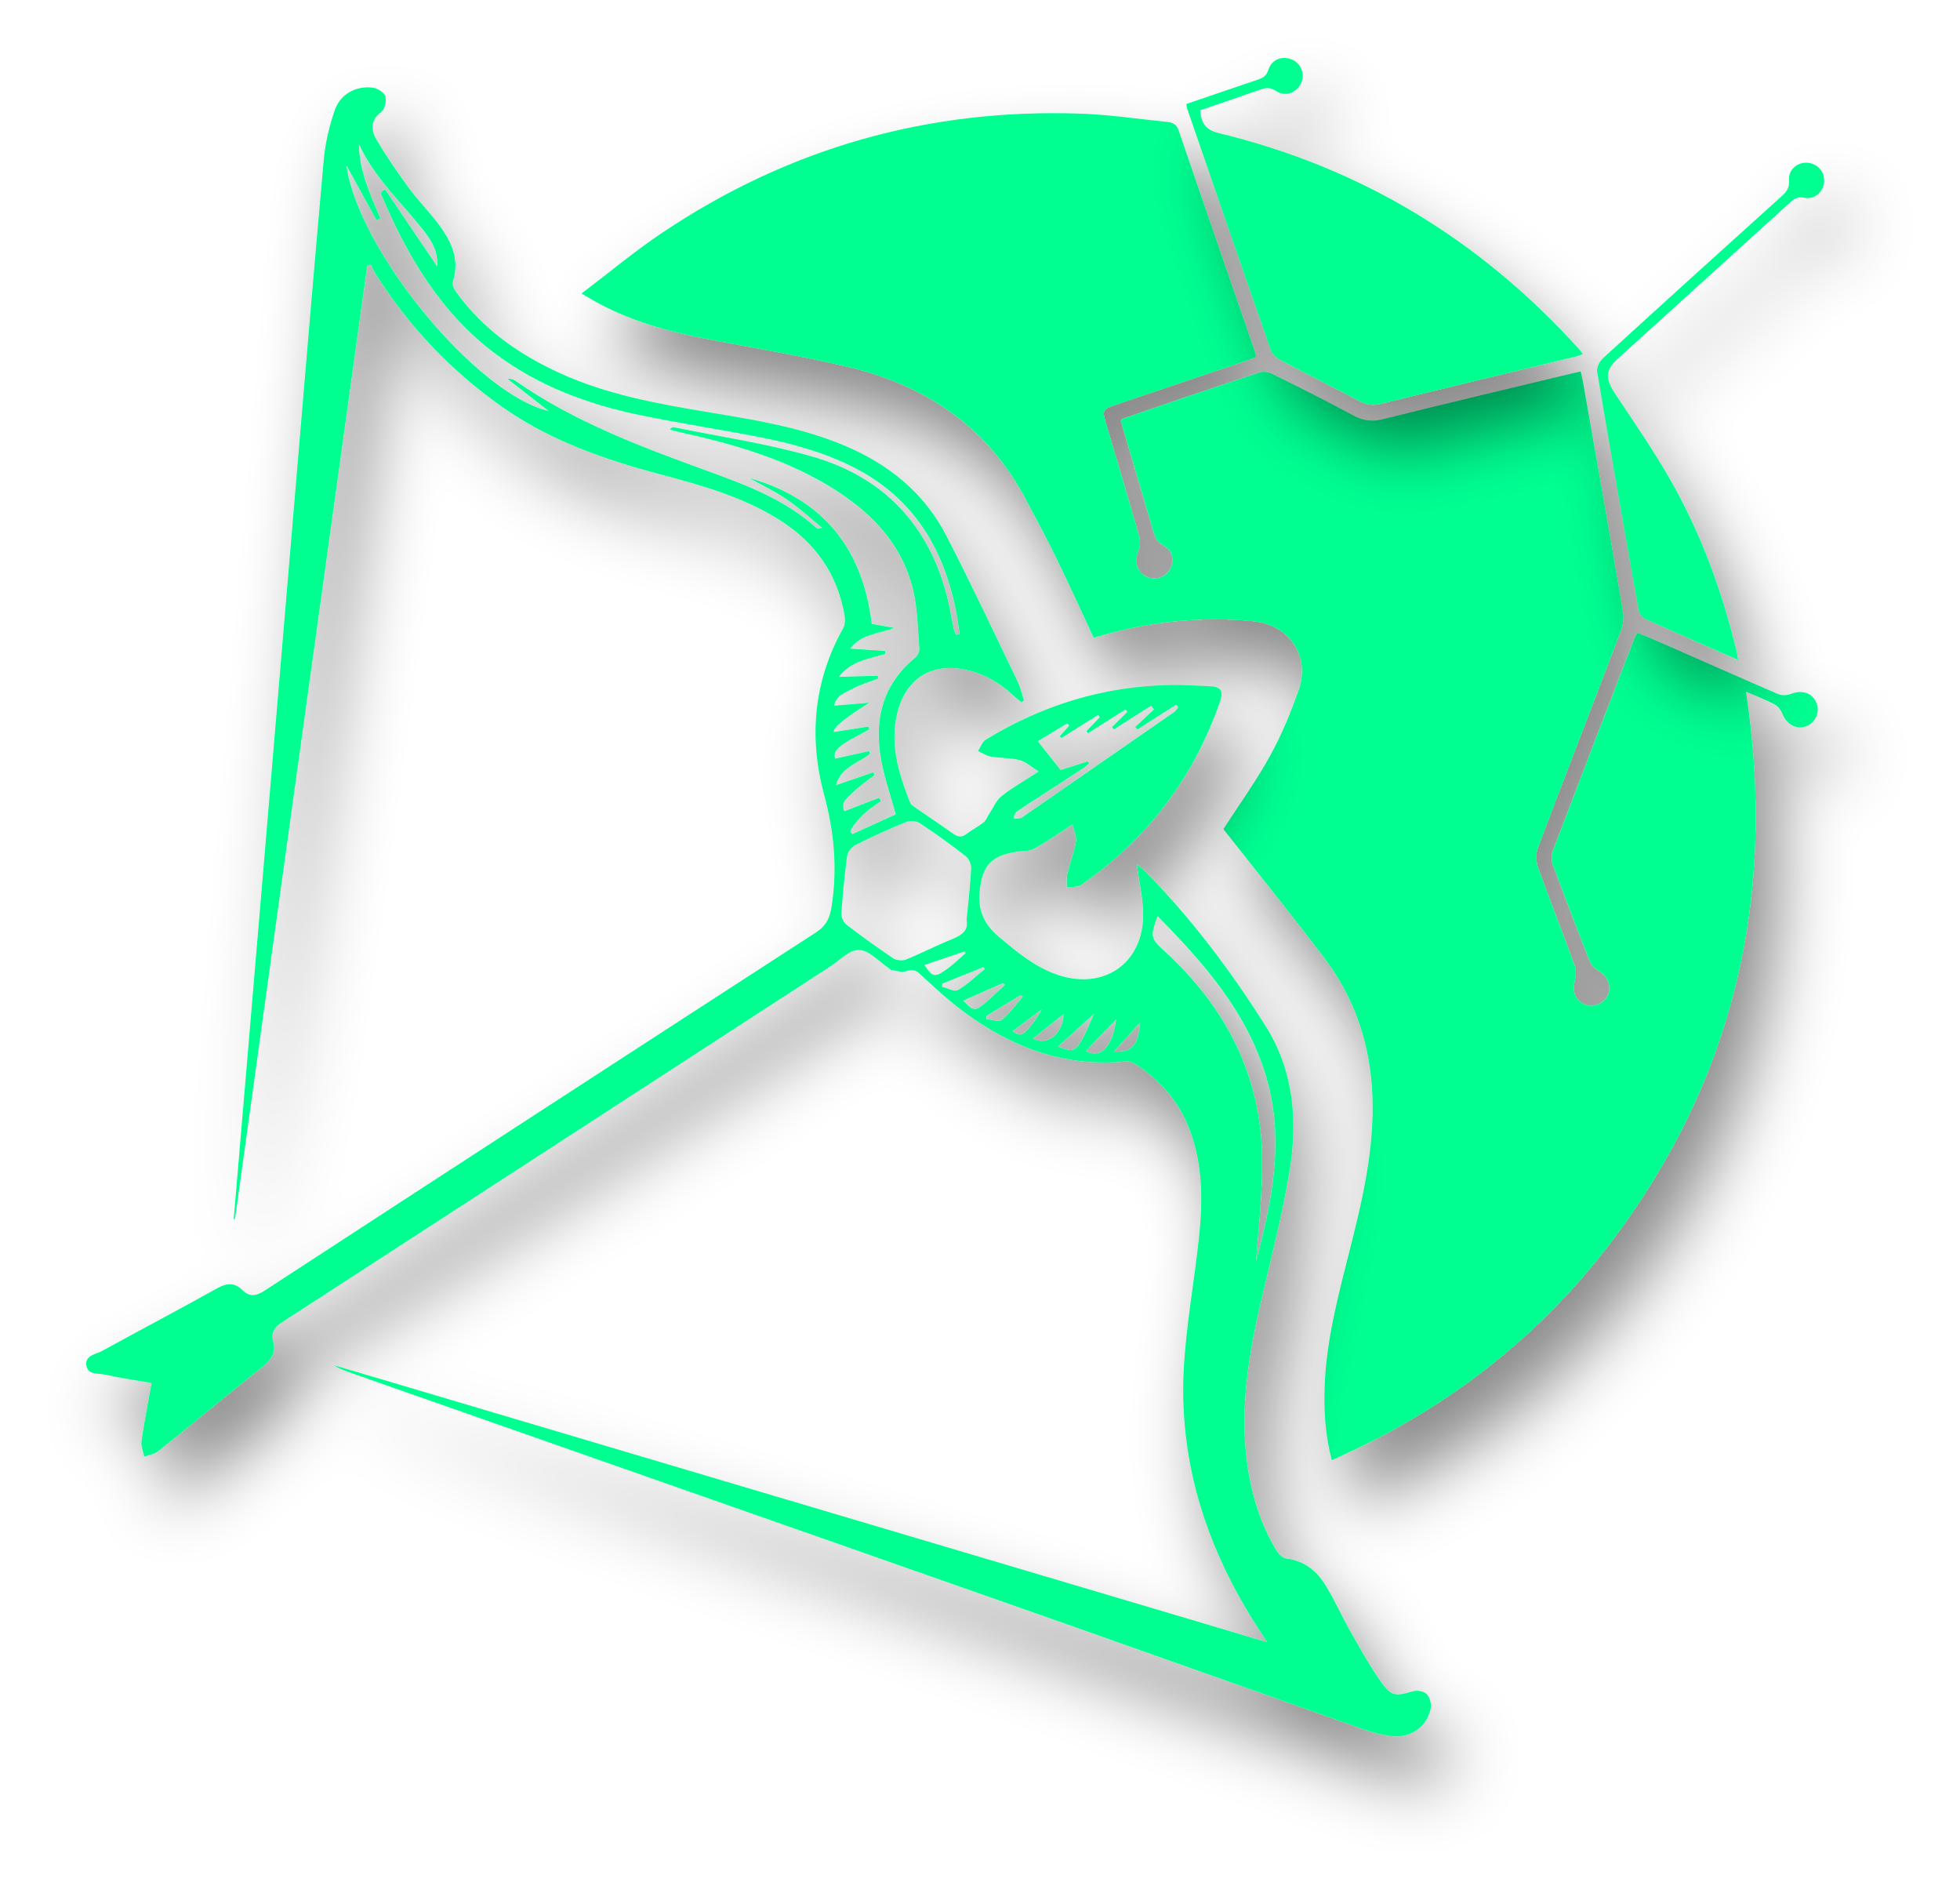
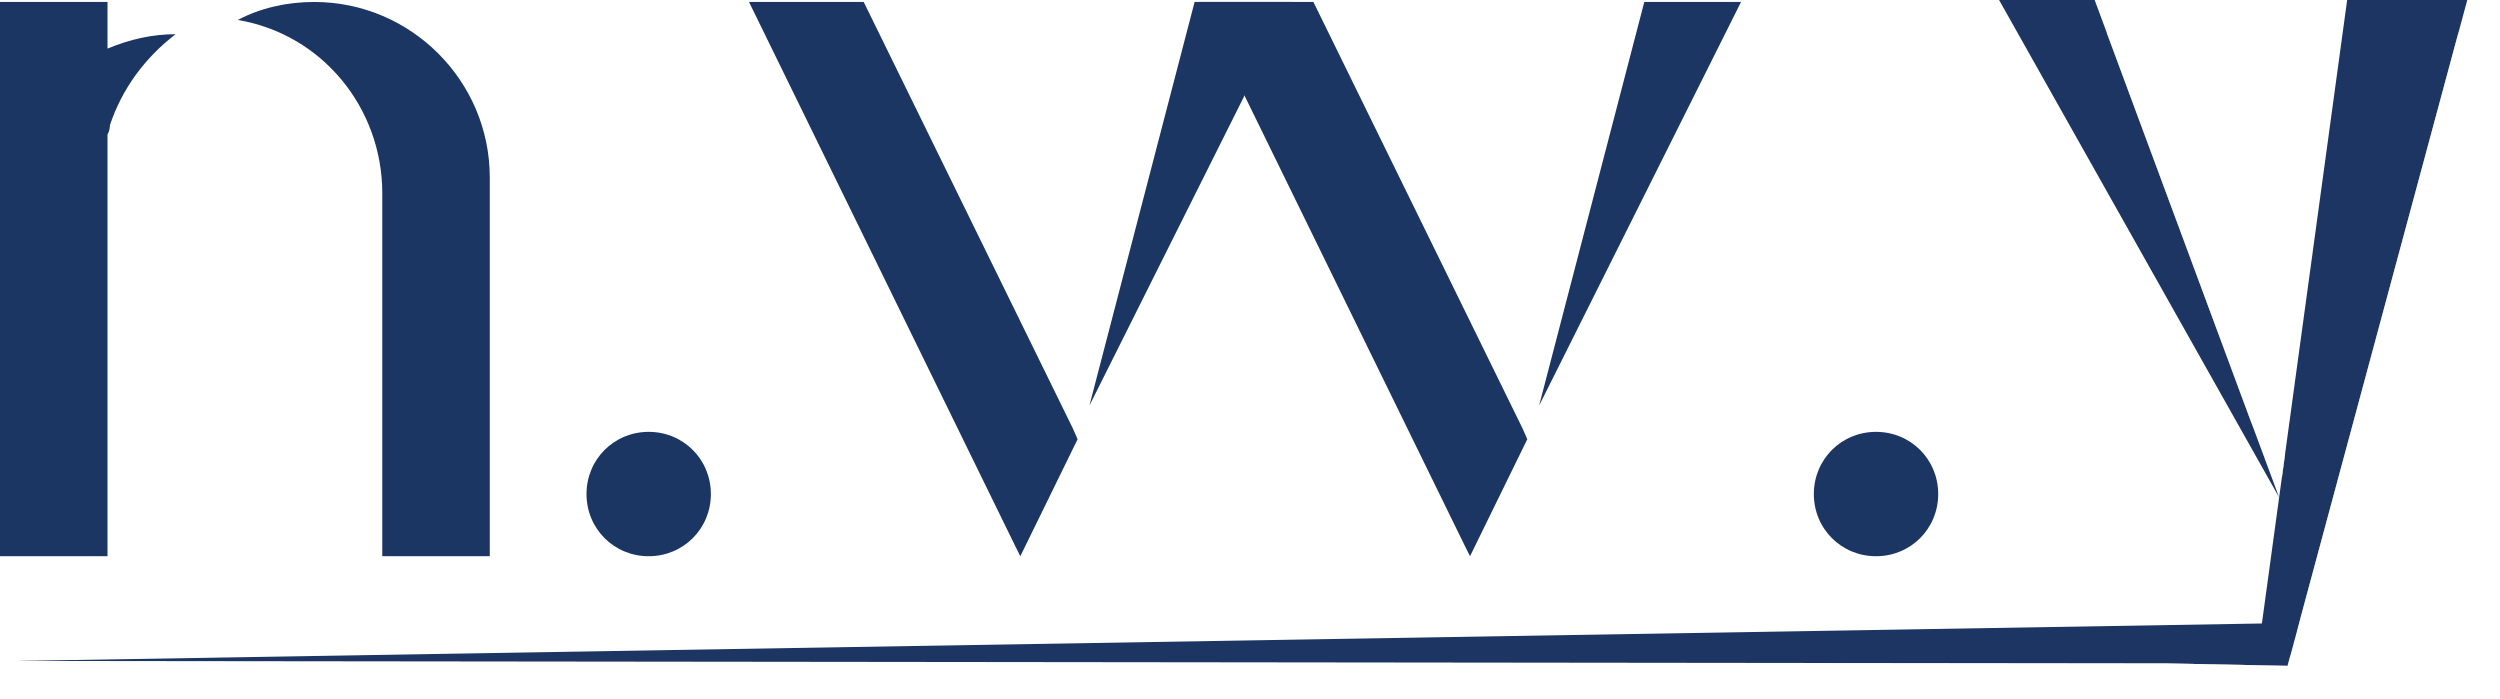
- <svg xmlns="http://www.w3.org/2000/svg" id="Layer_2" data-name="Layer 2" viewBox="0 0 173 167">
+ <svg xmlns="http://www.w3.org/2000/svg" id="Layer_2" data-name="Layer 2" viewBox="0 0 152.77 42.69">
  <defs>
    <style>
-       .cls-1 {
-         filter: url(#drop-shadow-4);
-       }
- 
-       .cls-1, .cls-2, .cls-3, .cls-4 {
-         fill: #00ff91;
+       .cls-1, .cls-2 {
+         fill: #1c3664;
      }

      .cls-2 {
-         filter: url(#drop-shadow-3);
-       }
- 
-       .cls-3 {
        filter: url(#drop-shadow-1);
-       }
- 
-       .cls-4 {
-         filter: url(#drop-shadow-2);
      }
    </style>
    <filter id="drop-shadow-1" filterUnits="userSpaceOnUse">
-       <feOffset dx="2" dy="4" />
-       <feGaussianBlur result="blur" stdDeviation="3" />
-       <feFlood flood-color="#000" flood-opacity=".46" />
+       <feOffset dx="2" dy="2" />
+       <feGaussianBlur result="blur" stdDeviation="0" />
+       <feFlood flood-color="#fff" flood-opacity=".78" />
      <feComposite in2="blur" operator="in" />
-       <feComposite in="SourceGraphic" />
-     </filter>
-     <filter id="drop-shadow-2" filterUnits="userSpaceOnUse">
-       <feOffset dx="2" dy="4" />
-       <feGaussianBlur result="blur-2" stdDeviation="3" />
-       <feFlood flood-color="#000" flood-opacity=".46" />
-       <feComposite in2="blur-2" operator="in" />
-       <feComposite in="SourceGraphic" />
-     </filter>
-     <filter id="drop-shadow-3" filterUnits="userSpaceOnUse">
-       <feOffset dx="2" dy="4" />
-       <feGaussianBlur result="blur-3" stdDeviation="3" />
-       <feFlood flood-color="#000" flood-opacity=".46" />
-       <feComposite in2="blur-3" operator="in" />
-       <feComposite in="SourceGraphic" />
-     </filter>
-     <filter id="drop-shadow-4" filterUnits="userSpaceOnUse">
-       <feOffset dx="2" dy="4" />
-       <feGaussianBlur result="blur-4" stdDeviation="3" />
-       <feFlood flood-color="#000" flood-opacity=".46" />
-       <feComposite in2="blur-4" operator="in" />
      <feComposite in="SourceGraphic" />
    </filter>
  </defs>
  <g id="Layer_1-2" data-name="Layer 1">
-     <g>
-       <path class="cls-3" d="m139.52,32.79c.08.36.16.66.21.96,1.18,6.73,2.37,13.46,3.51,20.19.1.56.02,1.22-.19,1.75-2.43,6.39-4.91,12.75-7.32,19.14-.19.51-.17,1.21.02,1.72,1.05,2.92,2.19,5.8,3.25,8.71.13.37.11.85,0,1.24-.27.95.04,1.81.89,2.15.74.3,1.66-.07,2.02-.81.39-.8.02-1.67-.82-2.18-.32-.19-.64-.51-.77-.85-1.12-2.82-2.2-5.66-3.25-8.5-.13-.35-.15-.84-.02-1.18,2.41-6.33,4.84-12.64,7.28-18.96.03-.09.1-.16.22-.32.51.21,1.03.41,1.54.64,3.62,1.59,7.24,3.2,10.88,4.77.32.14.79.1,1.12-.03.96-.38,1.88-.09,2.24.8.33.81-.08,1.75-.89,2.05-.89.33-1.74-.14-2.12-1.1-.12-.31-.38-.66-.66-.81-.78-.41-1.61-.72-2.55-1.13,2.72,18-1.03,34.28-12.02,48.71-6.46,8.48-14.68,14.76-24.54,19.1-.58-2.19-.71-4.34-.63-6.51.15-4.15,1.23-8.14,2.24-12.13,1.12-4.4,2.14-8.82,1.98-13.41-.16-4.54-1.52-8.68-4.27-12.29-2.88-3.79-5.86-7.49-8.8-11.23-.06-.07-.09-.16-.08-.13,1.42-2.2,2.92-4.27,4.14-6.5,1.01-1.83,1.81-3.81,2.51-5.79,1.04-2.97-.84-5.73-3.99-6.04-4.4-.43-8.73-.03-13,1.14-.37.1-.73.2-1.12.31-1.14-2.44-2.23-4.84-3.39-7.22-.8-1.64-1.68-3.23-2.52-4.84-3.32-6.37-8.7-10.12-15.53-11.78-4.56-1.11-9.21-1.81-13.81-2.75-3.01-.62-5.94-1.53-8.65-3.02-.36-.2-.71-.41-1.3-.76,2.43-1.84,4.66-3.71,7.06-5.32,11.19-7.53,23.57-11.03,37.04-10.55,2.52.09,5.02.47,7.53.72.49.05.88.17,1.07.75,2.24,6.56,4.51,13.1,6.77,19.65.03.09.03.19.06.36-.32.11-.64.24-.96.35-3.81,1.29-7.62,2.57-11.44,3.86-1.15.39-1.19.47-.84,1.66.99,3.34,1.99,6.67,2.94,10.02.11.4.04.92-.12,1.31-.33.84-.09,1.73.68,2.15.74.4,1.65.16,2.11-.54.47-.72.31-1.74-.5-2.16-.6-.31-.78-.77-.94-1.32-.95-3.24-1.91-6.48-2.86-9.72.13-.1.19-.18.27-.2,3.99-1.36,7.98-2.73,11.98-4.05.34-.11.82-.03,1.15.14,2.4,1.19,4.8,2.4,7.16,3.67.84.45,1.6.55,2.54.32,5.51-1.37,11.04-2.68,16.57-4.01.27-.07.55-.12.9-.2Z" />
-       <path class="cls-4" d="m32.41,23.45c-3.89,28.04-7.78,56.08-11.67,84.13-.04,0-.07,0-.11-.01.83-9.75,1.66-19.51,2.48-29.26.97-11.49,1.94-22.98,2.91-34.47.84-9.9,1.66-19.8,2.55-29.69.13-1.48.48-2.97.96-4.38.49-1.45,1.82-2.2,3.33-2.04.43.05,1.04.41,1.15.76.13.4-.05,1.16-.37,1.4-.94.71-.91,1.57-.44,2.37.88,1.51,1.88,2.95,2.91,4.36.83,1.13,1.84,2.13,2.67,3.26,1.09,1.48,1.82,3.08,1.18,5.01-.08.25.14.66.33.92,2.35,3.24,5.5,5.46,9.11,7.11,4.2,1.92,8.7,2.72,13.21,3.47,4.03.67,8.07,1.31,11.88,2.91,3.91,1.63,7.06,4.16,9.02,7.94,2.2,4.25,4.23,8.59,6.31,12.9.25.53.38,1.11.56,1.67-.08.05-.16.11-.23.16-.25-.21-.5-.4-.74-.62-1.17-1.09-2.51-1.87-4.07-2.23-3.03-.69-5.34.68-6.12,3.7-.72,2.8.09,5.44,1.12,8.02.04.11.14.21.24.28,1.18.82,2.37,1.61,3.54,2.44.43.31.76.36,1.19.03.48-.37,1.03-.64,1.51-1.02.22-.17.32-.49.49-.74.35-.53.61-1.19,1.09-1.57.94-.75,2-1.35,3.28-2.18-.68-.42-1.15-.87-1.7-1.01-.82-.21-1.71-.16-2.55-.31-.39-.07-.74-.32-1.11-.49.23-.34.37-.81.69-1,5.01-3.07,10.45-4.72,16.34-4.82,1.15-.02,2.3.05,3.45.11.96.05,1.2.41.9,1.3-2.32,6.74-6.41,12.15-12.26,16.22-.32.22-.84.15-1.27.22.01-.41-.04-.83.05-1.22.23-.96.59-1.88.76-2.85.07-.41-.18-.88-.32-1.48-1.24.8-2.28,1.55-3.39,2.14-.51.27-1.19.19-1.79.31-.4.08-.81.18-1.19.34-1.15.5-1.56,1.35-1.76,2.64-.31,1.93.19,3.27,1.65,4.5,1.58,1.32,3.12,2.63,5.1,3.32,4.15,1.45,7.69-1.02,7.62-5.39-.02-1.38-.34-2.76-.55-4.32.29.24.54.4.74.61,4.06,4.15,7.55,8.76,10.63,13.66,2.47,3.92,2.83,8.33,2.1,12.77-.61,3.68-1.53,7.31-2.39,10.94-1.26,5.28-2.17,10.58-1.17,16.02.43,2.34,1.2,4.57,2.45,6.61.17.28.53.6.83.64,1.53.18,2.63,1.04,3.4,2.26.83,1.32,1.46,2.76,2.23,4.12.88,1.55,1.74,3.12,2.78,4.57.88,1.23,1.27,1.19,2.75.76.37-.11.97-.02,1.22.23.28.28.44.87.36,1.27-.3,1.58-1.74,2.64-3.39,2.46-.94-.1-1.88-.37-2.78-.69-8.4-2.96-16.79-5.96-25.19-8.92-12.59-4.43-25.18-8.85-37.78-13.27-8.8-3.09-17.6-6.17-26.39-9.26-.45-.16-.89-.33-1.31-.61,27.38,8.12,54.75,16.25,82.41,24.46-.36-.55-.57-.89-.79-1.22-4.49-6.94-7-14.49-6.58-22.81.2-3.88.92-7.73,1.34-11.61.35-3.29.37-6.57-.87-9.73-.94-2.4-2.57-4.24-4.71-5.64-.25-.16-.59-.28-.88-.25-5.42.54-10.13-1.26-14.38-4.44-1.33-.99-2.55-2.13-3.76-3.25-.42-.39-.72-.45-1.25-.26-.37.13-.85-.05-1.28-.11-.08-.01-.16-.11-.24-.16-.87-.58-1.73-1.58-2.62-1.61-.85-.03-1.74.93-2.6,1.49-16.1,10.45-32.2,20.91-48.32,31.35-.69.45-1,.91-.8,1.71.26,1-.19,1.64-.98,2.26-3.08,2.44-6.09,4.96-9.16,7.42-.33.27-.83.33-1.25.48-.08-.46-.29-.94-.23-1.38.24-1.64.56-3.27.89-5.11-1.37-.24-2.75-.45-4.11-.75-.61-.13-1.52.06-1.65-.82-.12-.88.82-.96,1.36-1.25,3.39-1.86,6.81-3.66,10.18-5.54.85-.48,1.54-.53,2.23.15.67.66,1.25.52,2,.03,16.19-10.55,32.4-21.08,48.62-31.58.94-.61,1.24-1.3,1.4-2.36.51-3.33.22-6.51-.67-9.8-1.36-5.02-.94-10.01,1.67-14.67.18-.32.2-.8.13-1.18-.63-3.64-2.59-6.4-5.69-8.37-3.2-2.03-6.81-3.05-10.42-4.01-5.03-1.33-9.89-3-14.19-6.05-4.49-3.18-8.2-7.1-11.13-11.74-.15-.23-.24-.5-.36-.76-.11.03-.21.07-.32.1Zm41.37,45.84c1.27-.44,2.29-.79,3.31-1.14.03.08.06.16.1.25-.59.46-1.24.87-1.76,1.4-.47.48-1.28.89-.91,1.79,1.08-.42,2.08-.8,3.08-1.19.05.1.11.19.16.29-1.11.72-2.11,1.52-2.72,2.67.07.08.14.17.2.25,1.29-.59,2.58-1.18,3.83-1.75-.45-1.61-.98-3.12-1.27-4.67-.67-3.56.02-6.73,2.98-9.15.21-.17.4-.54.37-.8-.14-1.74-.15-3.53-.56-5.22-1.05-4.28-3.99-7.1-7.65-9.27-4.01-2.37-8.43-3.62-12.94-4.61-.29-.06-.58-.15-.87-.23.12-.17.24-.23.33-.21,4.06.83,8.19,1.43,12.17,2.57,6.37,1.81,10.42,6.09,12.01,12.58.21.87.35,1.75.53,2.63.04.19.14.36.22.54l.31-.07c-.08-.56-.15-1.12-.25-1.68-1.05-5.7-3.73-10.28-9.06-13.01-2.67-1.36-5.54-2.14-8.46-2.71-3.51-.68-7.05-1.21-10.55-1.94-4.51-.94-8.78-2.53-12.52-5.29-4.93-3.63-7.9-8.69-10.23-14.2-.02-.06.05-.16.08-.24.09-.06.18-.11.28-.17,1.53,2.27,3.07,4.54,4.6,6.81.11-1.39-.58-2.42-1.36-3.38-1.93-2.4-4.22-4.53-5.55-7.42.02,2.36,1,4.44,1.89,6.55-.11.05-.22.1-.34.15-.88-1.6-1.76-3.2-2.66-4.84,1.05,7.54,11.52,20.23,17.86,21.69-1.21-.95-2.43-1.9-3.64-2.84.36-.03.6.1.83.26,5.06,3.51,10.76,5.66,16.47,7.74,3.59,1.31,7.15,2.58,10.03,5.21.03.03.11-.01.46-.05-1.15-.94-2.1-1.82-3.16-2.54-1.04-.71-2.19-1.25-3.29-1.87,6.5,1.84,10.02,6.19,10.81,12.87l2,.36c-1.48.55-2.96.55-3.89,1.83,1.12.07,2.09.13,3.07.2,0,.09.01.18.02.27-1.45.43-3.04.61-4.1,2.02,1.28-.04,2.36-.07,3.44-.1,0,.09.02.18.02.26-.73.28-1.49.49-2.17.85-.67.36-1.53.6-1.7,1.53,1.1-.09,2.1-.18,3.11-.26q-3.21,1.99-3.16,2.59c1.03-.16,2.07-.33,3.1-.49l.04.27c-2.78,1.43-3.18,1.78-3.02,2.57,1-.22,2-.45,3.01-.67.03.08.06.16.09.24-1.03.83-2.58,1.14-3.02,2.79Zm11.53,11.91c.16-1.66.34-3.12.41-4.58.02-.36-.21-.86-.5-1.08-1.31-1.02-2.66-1.99-4.04-2.9-.3-.2-.85-.25-1.18-.11-1.54.63-3.05,1.31-4.53,2.06-.32.16-.65.61-.7.97-.23,1.68-.39,3.36-.51,5.05-.02.33.2.79.47,1,1.34,1.03,2.72,2.02,4.12,2.96.28.18.79.23,1.1.11,1.36-.55,2.67-1.23,4.03-1.78.89-.36,1.53-.79,1.33-1.68Zm25.55,30.15c1.27-4.85,2.62-10.48.91-16.29-1.69-5.73-5.48-10.04-9.6-14.22-.65,1.8-.63,1.95.58,3.06,5.4,4.92,8.56,10.94,8.64,18.32.04,3.29-.37,6.59-.53,9.13Zm-14.83-44.16c.03.07.06.13.09.2-.21.16-.41.34-.64.48-1.12.74-2.24,1.47-3.37,2.2-.8.52-1.62,1.03-2.4,1.58-.15.11-.19.39-.27.59.22,0,.44,0,.65-.04.09-.01.16-.09.24-.15,4.43-3.07,8.87-6.14,13.3-9.21.15-.1.25-.28.37-.42-.06-.08-.12-.16-.18-.24-1.15.73-2.29,1.46-3.44,2.2-.06-.08-.12-.15-.18-.23l1.65-1.54c-.08-.11-.16-.22-.24-.34-1.1.7-2.2,1.4-3.3,2.1-.05-.07-.11-.14-.16-.21.45-.45.91-.9,1.36-1.35-.06-.07-.12-.14-.18-.2l-3.3,2.1c-.05-.06-.09-.13-.14-.19.39-.41.79-.82,1.18-1.23l-.15-.2c-1.08.68-2.17,1.36-3.25,2.05-.04-.06-.08-.12-.12-.18.27-.31.54-.62.82-.93-.05-.07-.11-.13-.16-.2-.9.54-1.8,1.09-2.61,1.58.7.88,1.32,1.66,2.02,2.54.67-.21,1.53-.48,2.39-.76Zm.55,22.25c-1.23,1.12-2.21,2.02-3.2,2.91,1.31.51,1.5.48,2.16-.66.37-.65.63-1.36,1.04-2.25Zm-11.34-5.33l-.12-.14c-1.18.4-2.35.79-3.52,1.18.68,1.05.88,1.13,1.85.46.64-.44,1.2-1,1.79-1.51Zm1.7,1.39c-.05-.05-.1-.1-.15-.15-1.2.48-2.39.96-3.59,1.44-.02.09-.05.18-.07.28.48.11,1.11.48,1.42.3.86-.5,1.6-1.23,2.38-1.86Zm11.58,4.44c-.91.95-1.79,1.87-2.68,2.8,1.47.83,2.42-.68,2.68-2.8Zm-9.81-3.04c-.07-.05-.13-.1-.2-.14-1.15.51-2.31,1.01-3.5,1.54.43.34.79,1.07,1.48.57.8-.58,1.49-1.3,2.22-1.97Zm3.29,2.13c-.78.59-1.77,1.32-2.62,1.96.62.46.87.47,1.62-.47.45-.56.8-1.19,1-1.49Zm-1.72-1.08c-.07-.04-.14-.09-.21-.13-1,.61-2,1.22-3.01,1.83,0,.1,0,.19,0,.29.47.03,1.11.28,1.37.06.7-.58,1.25-1.35,1.86-2.05Zm.89,3.7c1.26.72,2.68-.45,2.71-2.17-.87.69-1.79,1.43-2.71,2.17Zm7.14,1.15c1.6.11,2.18-.56,2.33-2.59-.76.85-1.53,1.7-2.33,2.59Z" />
-       <path class="cls-2" d="m104.73,9.17c2.1-.72,4.18-1.43,6.26-2.13.48-.16.8-.34.97-.9.28-.91,1.26-1.26,2.11-.87.8.37,1.14,1.31.76,2.09-.4.83-1.4,1.21-2.18.68-.54-.37-.96-.3-1.49-.11-1.74.62-3.49,1.21-5.23,1.8.09,1.13.48,1.73,1.66,2.02,12.6,3.04,23.17,9.5,31.83,19.11.08.09.15.2.3.39-.31.1-.56.2-.82.26-5.68,1.37-11.36,2.73-17.03,4.12-.7.17-1.27.09-1.9-.25-2.31-1.23-4.65-2.39-6.97-3.62-.33-.18-.71-.49-.82-.83-2.5-7.14-4.96-14.29-7.43-21.44-.02-.06-.01-.12-.03-.34Z" />
-       <path class="cls-1" d="m153.42,58.24c-2.87-1.26-5.56-2.43-8.23-3.64-.26-.12-.51-.49-.56-.78-1.25-7-2.48-14.01-3.66-21.03-.06-.36.22-.91.52-1.18,5.23-4.78,10.49-9.54,15.75-14.28.44-.4.73-.76.67-1.44-.07-.91.72-1.58,1.59-1.53.89.05,1.55.76,1.51,1.64-.05.92-.82,1.64-1.75,1.45-.62-.13-.95.13-1.33.48-5.03,4.57-10.07,9.13-15.11,13.7-1.15,1.04-1.16,1.75-.27,3.1,1.66,2.5,3.37,4.97,4.86,7.57,2.71,4.74,4.58,9.83,5.86,15.13.05.21.08.43.15.82Z" />
-     </g>
+     <path class="cls-1" d="m6.57,2.97c1.39-.58,2.77-.88,4.16-.88-1.9,1.46-3.28,3.36-4.01,5.55,0,.22-.07.44-.15.58v25.77H0V.12h6.57v2.85Zm23.36,7.88v23.14h-6.57V11.8c0-5.18-3.65-9.71-8.83-10.58C15.91.49,17.52.12,19.2.12c5.91,0,10.73,4.82,10.73,10.73Z" />
+     <path class="cls-1" d="m39.64,33.99c-2.12,0-3.8-1.68-3.8-3.8s1.68-3.8,3.8-3.8,3.8,1.68,3.8,3.8-1.68,3.8-3.8,3.8Z" />
+     <path class="cls-1" d="m52.78.12l12.78,26.06.29.66-3.5,7.15-.29-.58L45.77.12h7.01ZM73,.12h5.91l-12.34,24.67L73,.12Z" />
+     <path class="cls-1" d="m80.26.12l12.78,26.06.29.66-3.5,7.15-.29-.58L73.25.12h7.01ZM100.48.12h5.91l-12.34,24.67L100.48.12Z" />
+     <path class="cls-1" d="m114.64,33.99c-2.12,0-3.8-1.68-3.8-3.8s1.68-3.8,3.8-3.8,3.8,1.68,3.8,3.8-1.68,3.8-3.8,3.8Z" />
+     <path class="cls-2" d="m139.27,30.39c-5.7-10.13-11.41-20.26-17.11-30.39h5.84c3.76,10.13,7.51,20.26,11.27,30.39ZM150.77,0c-3.66,13.56-7.32,27.13-10.98,40.69l-7.38-.15c-43.82-.05-87.64-.1-131.46-.15,45.76-.76,91.52-1.53,137.27-2.29,1.74-12.7,3.47-25.4,5.21-38.1h7.34Z" />
  </g>
</svg>
